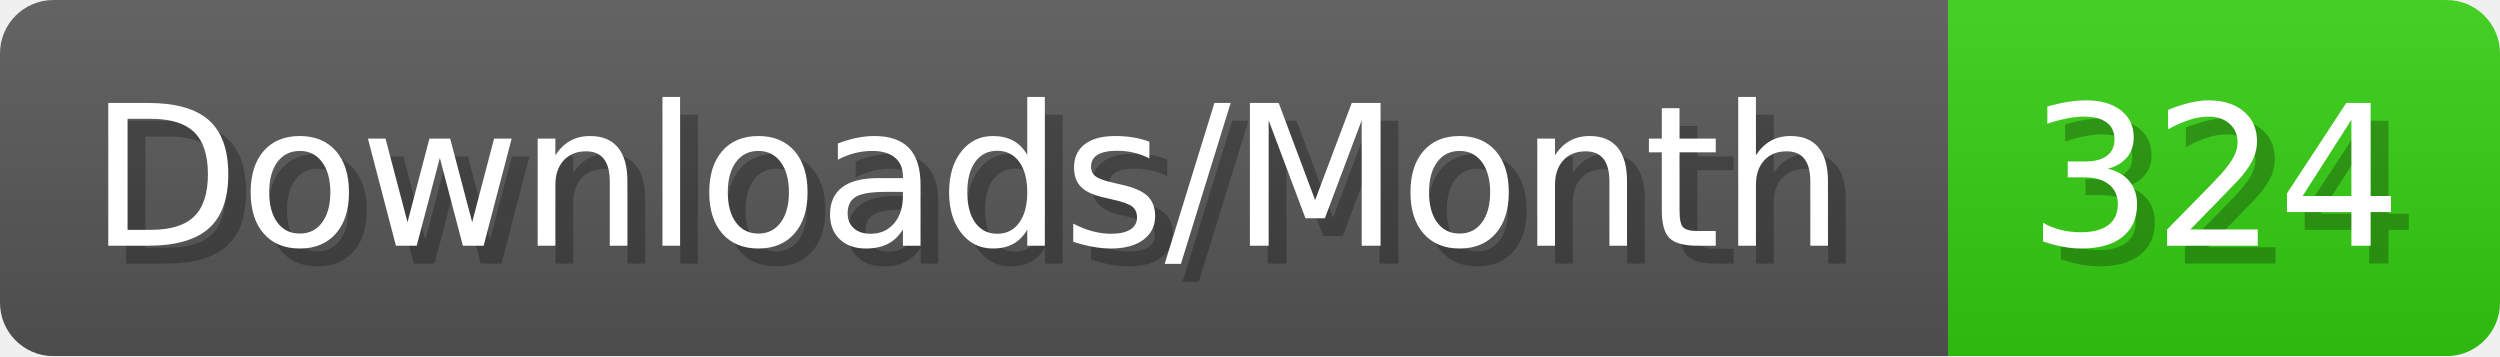
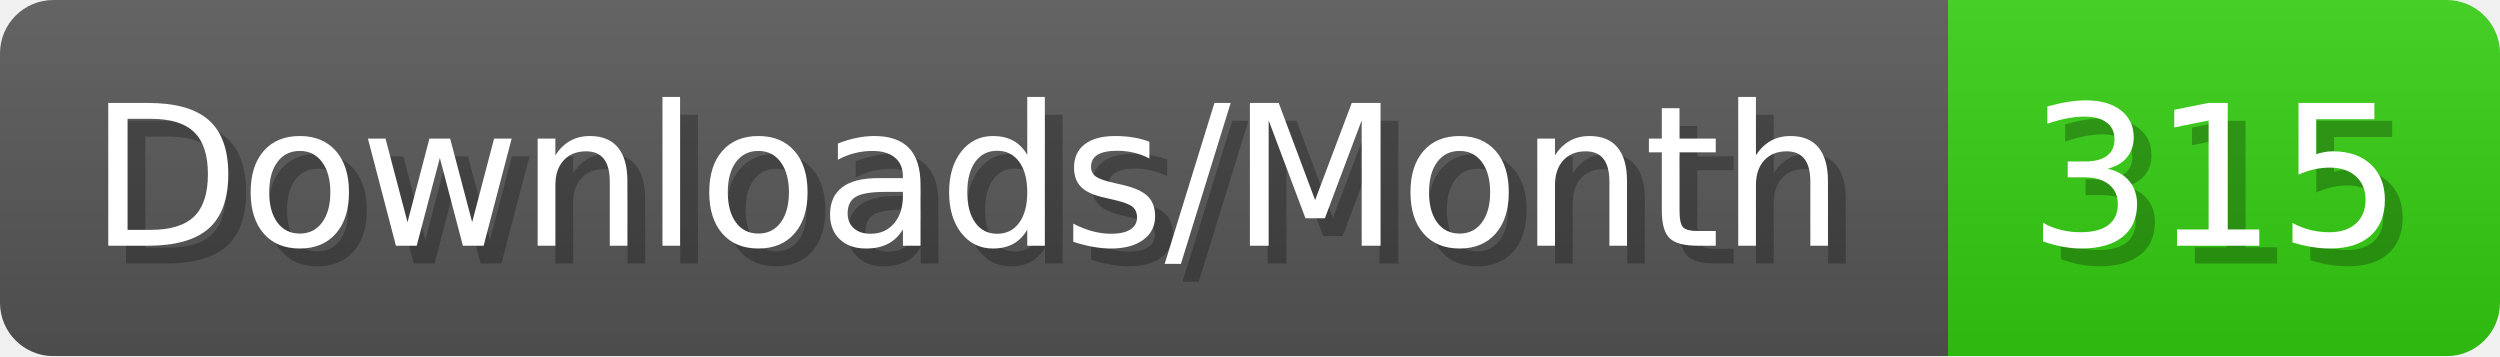
- <svg xmlns="http://www.w3.org/2000/svg" width="140.4" height="20" viewBox="0 0 1404 200" role="img" aria-label="Downloads/Month: 324">
+ <svg xmlns="http://www.w3.org/2000/svg" width="140.4" height="20" viewBox="0 0 1404 200" role="img" aria-label="Downloads/Month: 315">
  <linearGradient id="YlXUI" x2="0" y2="100%">
    <stop offset="0" stop-opacity=".1" stop-color="#EEE" />
    <stop offset="1" stop-opacity=".1" />
  </linearGradient>
  <mask id="JHhop">
    <rect width="1404" height="200" rx="30" fill="#FFF" />
  </mask>
  <g mask="url(#JHhop)">
    <rect width="1094" height="200" fill="#555" />
    <rect width="310" height="200" fill="#3C1" x="1094" />
    <rect width="1404" height="200" fill="url(#YlXUI)" />
  </g>
  <g aria-hidden="true" fill="#fff" text-anchor="start" font-family="Verdana,DejaVu Sans,sans-serif" font-size="110">
    <text x="60" y="148" textLength="994" fill="#000" opacity="0.25">Downloads/Month</text>
    <text x="50" y="138" textLength="994">Downloads/Month</text>
-     <text x="1149" y="148" textLength="210" fill="#000" opacity="0.25">324</text>
-     <text x="1139" y="138" textLength="210">324</text>
+     <text x="1149" y="148" textLength="210" fill="#000" opacity="0.25">315</text>
+     <text x="1139" y="138" textLength="210">315</text>
  </g>
</svg>
